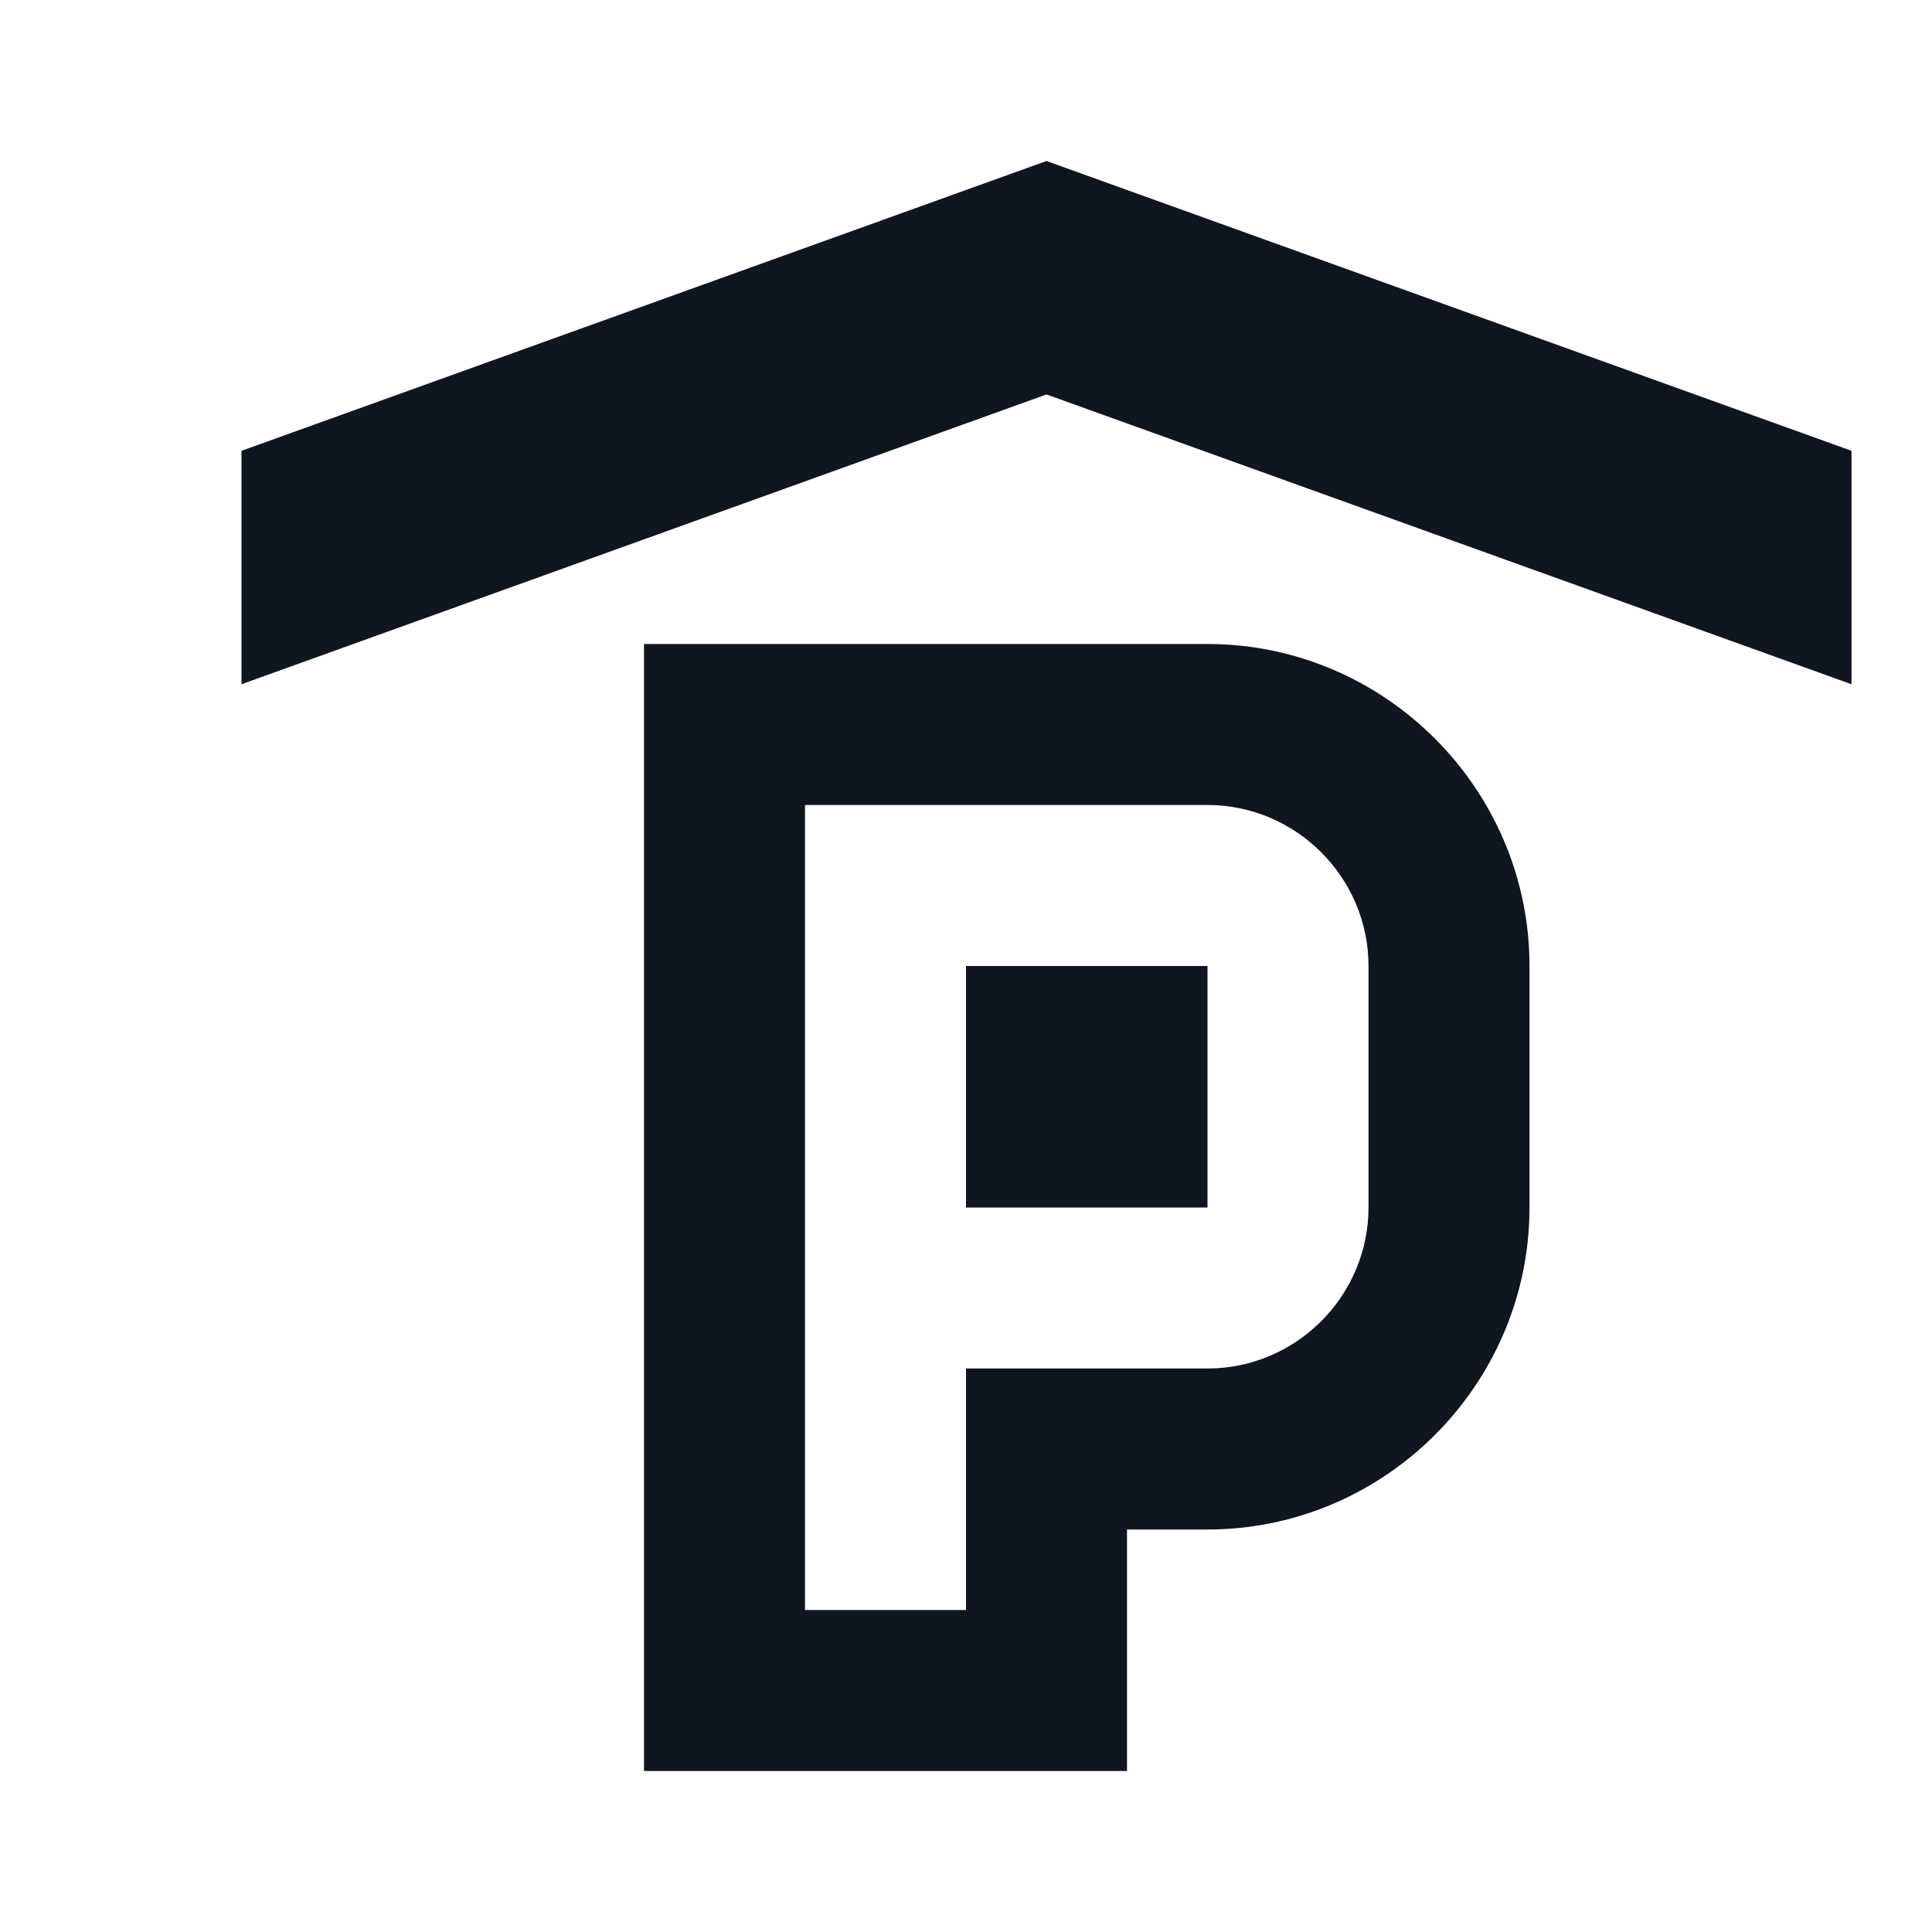
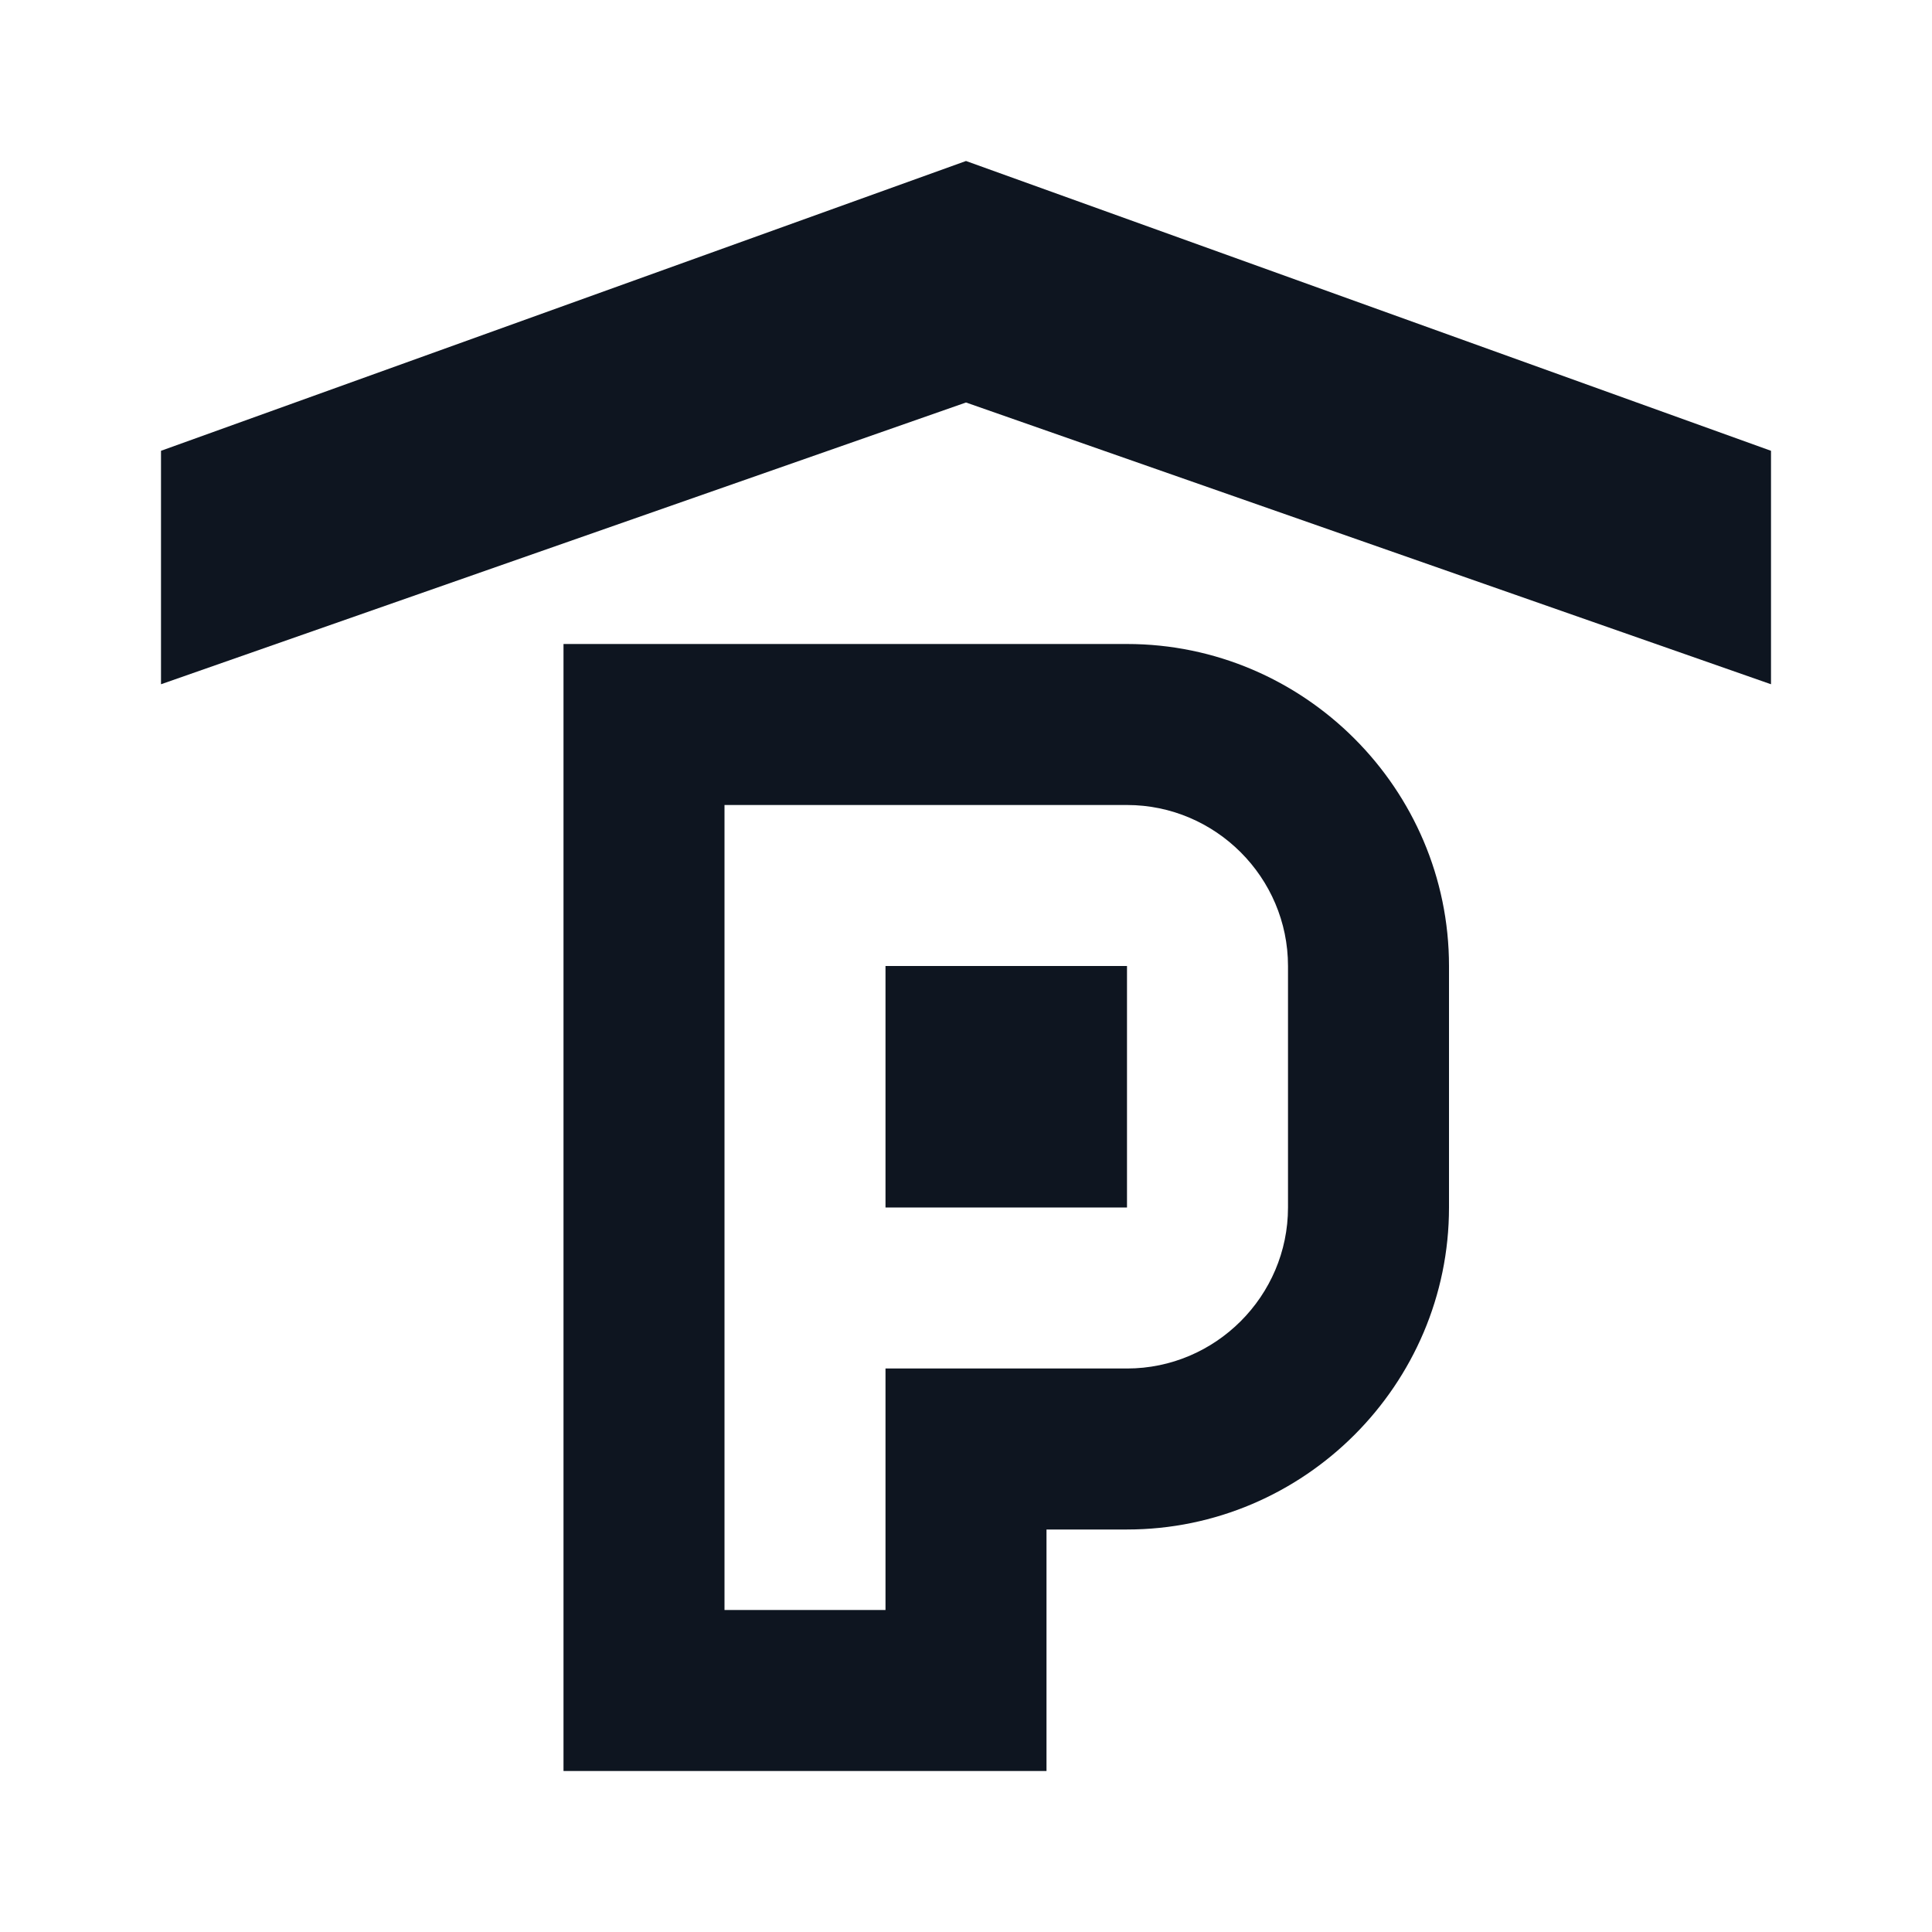
<svg xmlns="http://www.w3.org/2000/svg" width="24" height="24" viewBox="0 0 24 24" fill="none">
-   <path d="M15 10C16.1 10 17 10.9 17 12V15C17 16.1 16.1 17 15 17H12V20H10V10H15ZM12 15H15V12H12V15ZM15 8H8V22H14V19H15C17.2 19 19 17.2 19 15V12C19 9.8 17.2 8 15 8ZM13 2L3 5.6V8.5L13 4.9L23 8.5V5.6L13 2Z" fill="#0F1621" />
+   <path d="M12 2L2 5.6V8.5L12 5L22 8.5V5.6L12 2Z" fill="#0E1520" />
+   <path d="M13 19H14C16.2 19 18 17.2 18 15V12C18 9.8 16.2 8 14 8H7V22H13V19ZM14 10C15.1 10 16 10.9 16 12V15C16 16.1 15.1 17 14 17H11V20H9V10H14Z" fill="#0E1520" />
+   <path d="M14 15H11V12H14V15Z" fill="#0E1520" />
</svg>
